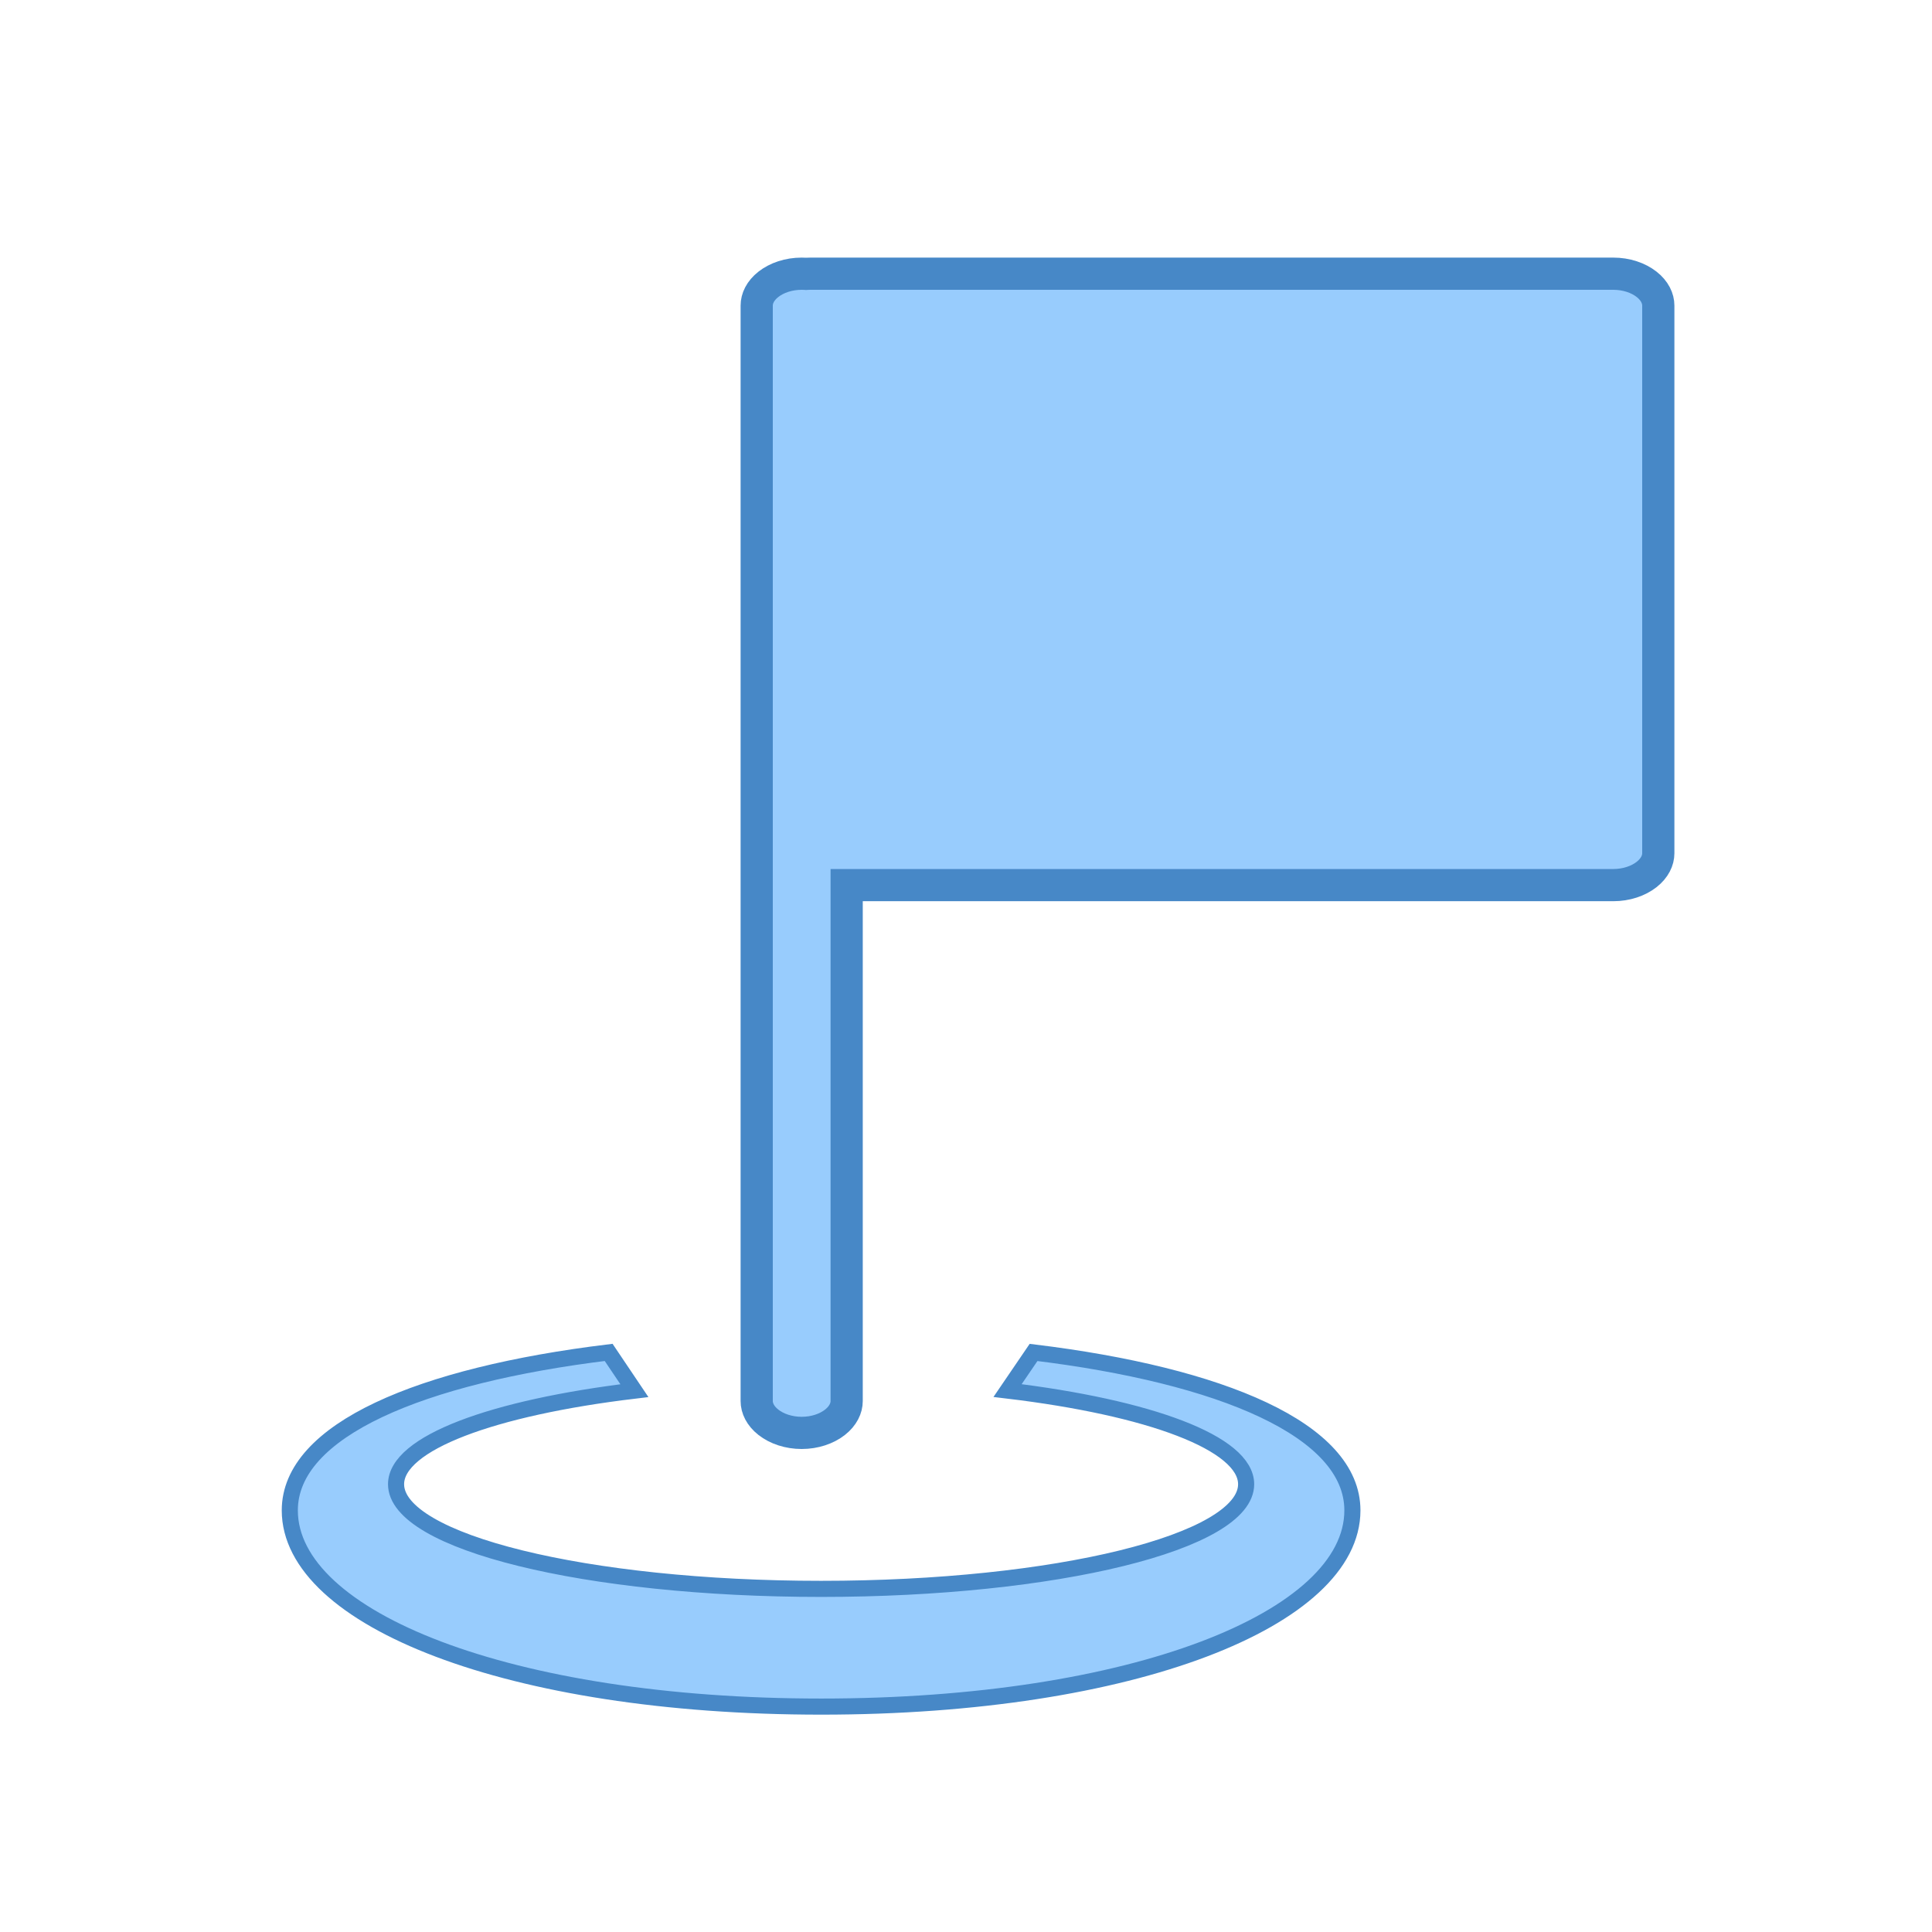
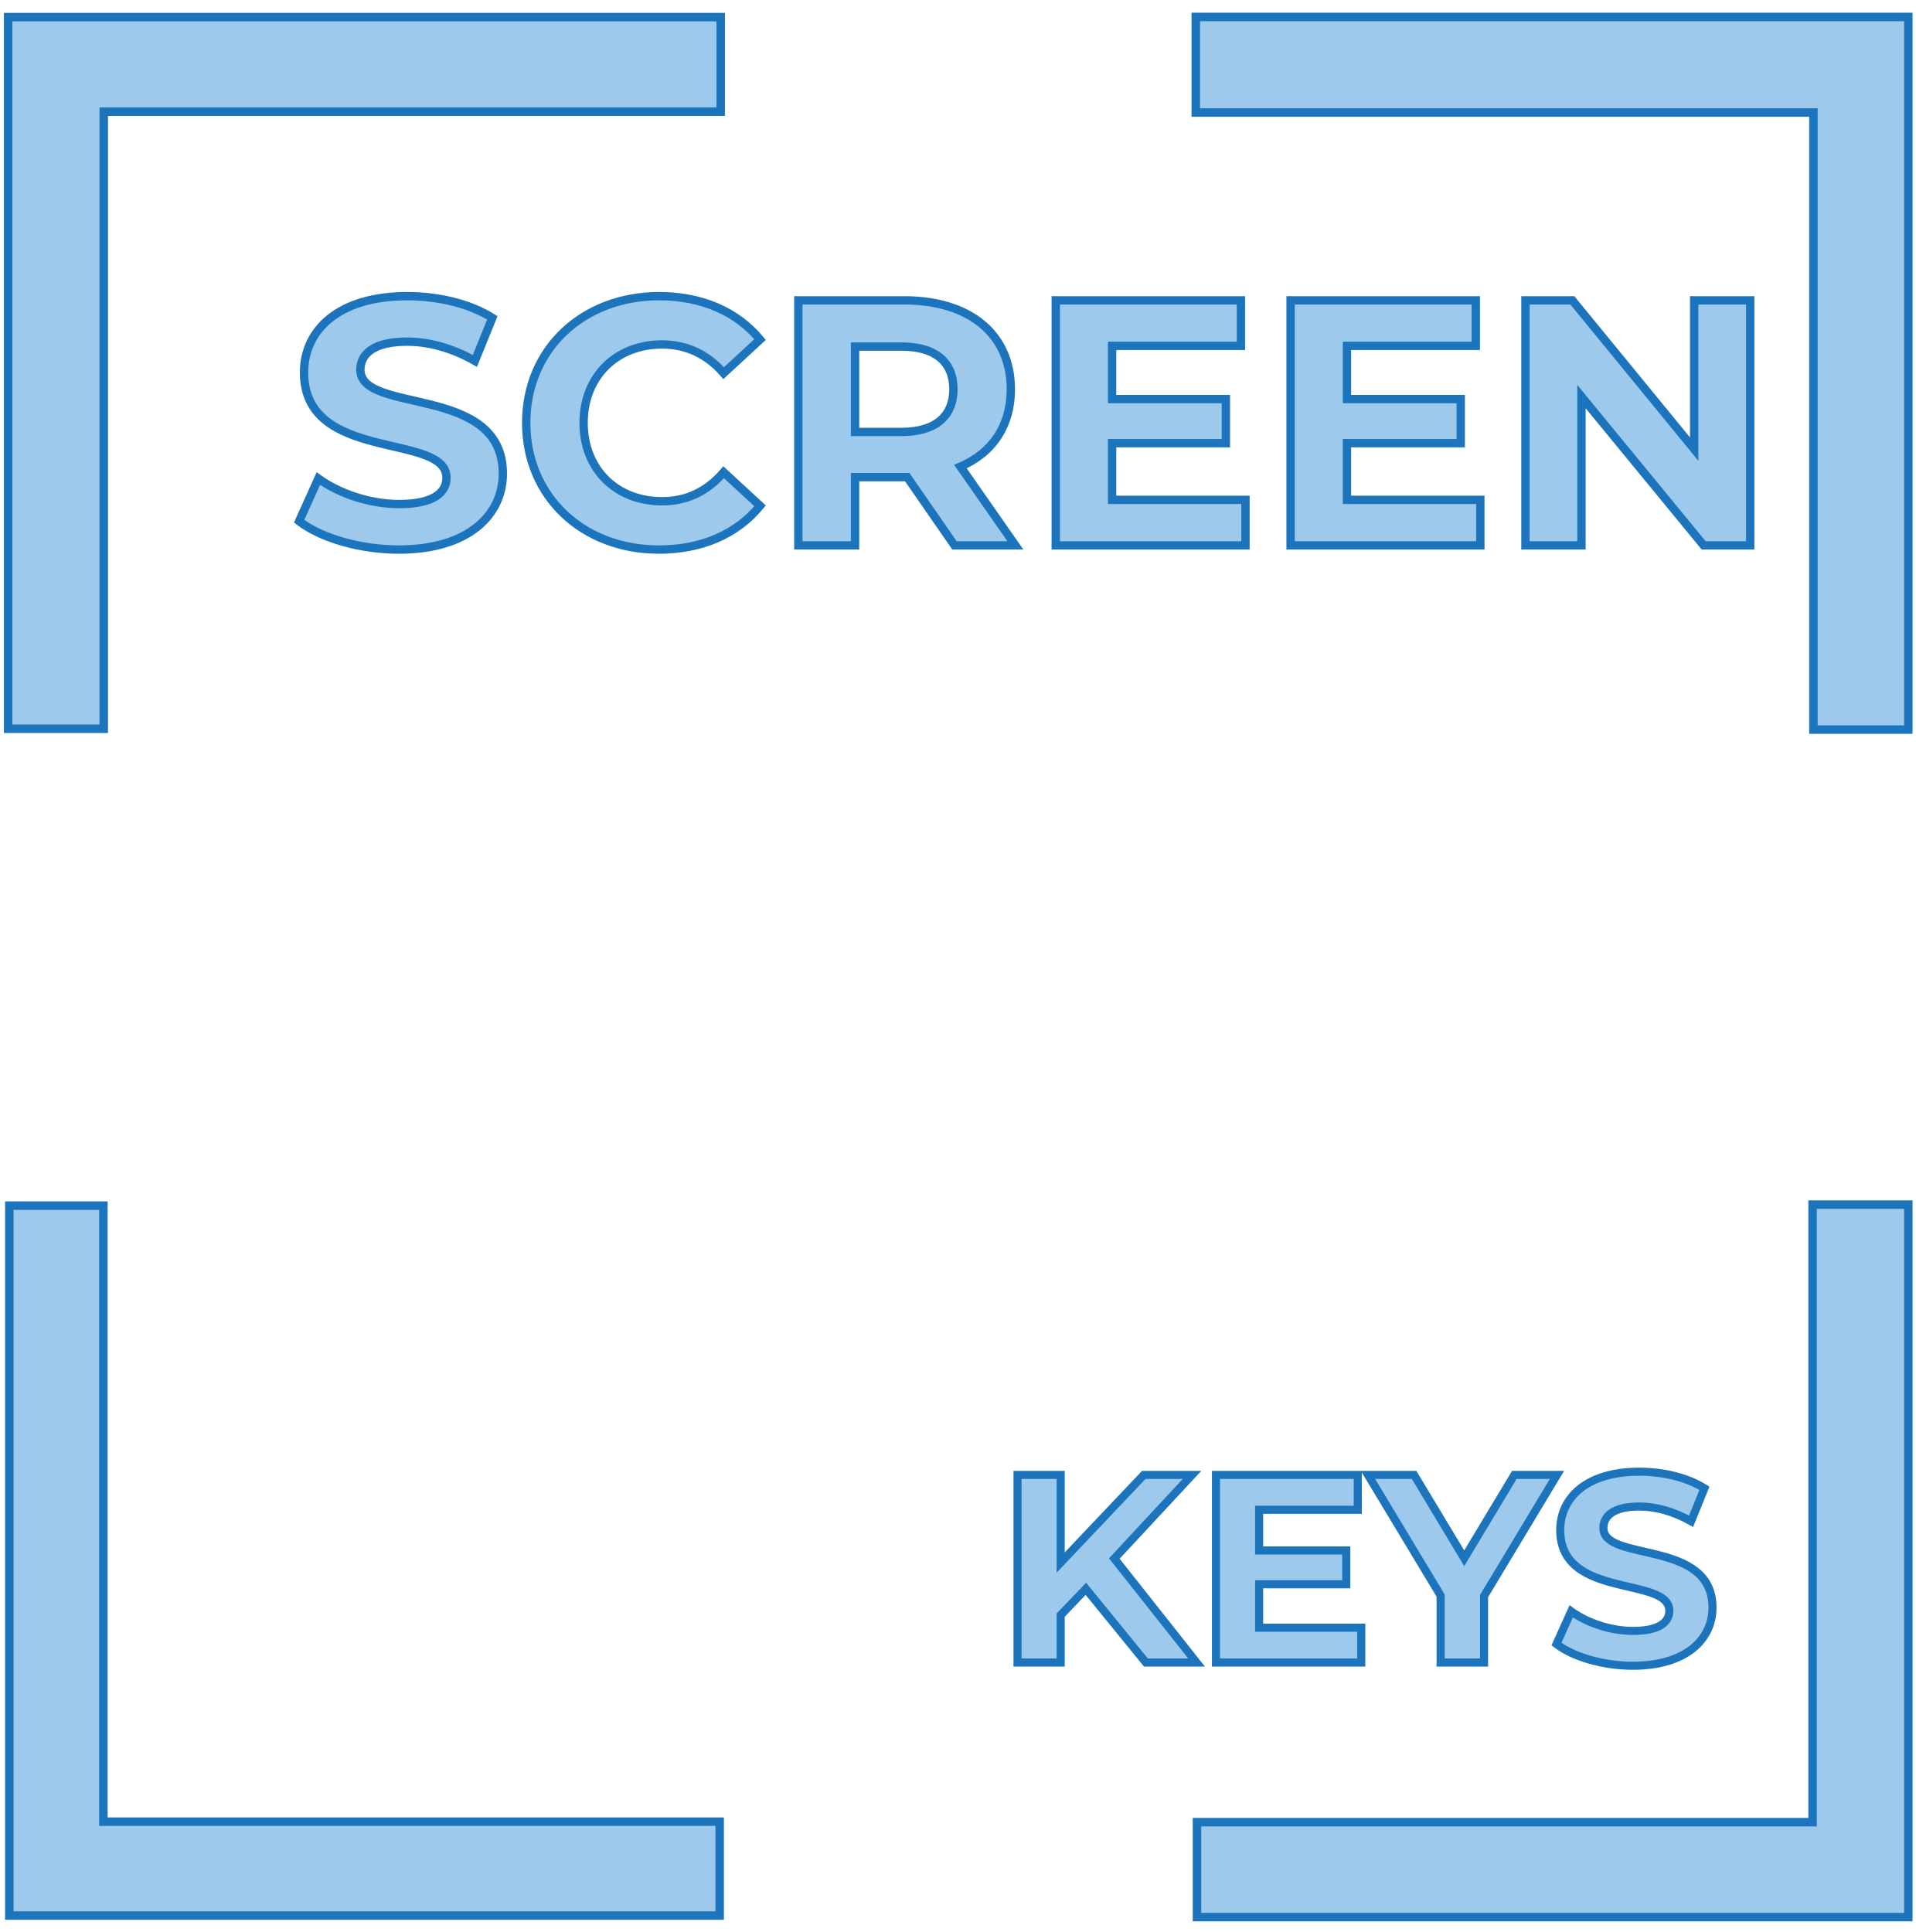
- <svg xmlns="http://www.w3.org/2000/svg" width="60" height="60" viewBox="0 0 60 60" fill="none">
-   <path d="M26.794 27.488H26.294V27.988V43.511C26.294 43.729 26.185 43.971 25.93 44.171C25.672 44.373 25.302 44.5 24.897 44.5C24.493 44.5 24.122 44.373 23.864 44.171C23.609 43.971 23.5 43.729 23.5 43.511V9.489C23.5 9.271 23.609 9.029 23.864 8.829C24.122 8.627 24.492 8.5 24.896 8.5C24.931 8.5 24.966 8.501 25.001 8.503L25.03 8.505L25.06 8.503C25.096 8.501 25.133 8.5 25.169 8.5H50.103C50.507 8.5 50.878 8.627 51.136 8.829C51.391 9.029 51.5 9.271 51.5 9.489V26.5C51.5 26.718 51.391 26.959 51.136 27.159C50.878 27.361 50.507 27.488 50.103 27.488H26.794Z" fill="#98CCFD" stroke="#4788C7" />
-   <path d="M18.902 42C13.075 42.71 9 44.408 9 46.906C9 50.271 15.81 53 25.5 53C35.19 53 42 50.272 42 46.906C42 44.407 37.925 42.71 32.098 42.001L31.291 43.185C35.683 43.71 38.7 44.813 38.7 46.094C38.7 47.889 32.79 49.344 25.5 49.344C18.21 49.344 12.3 47.889 12.3 46.094C12.3 44.818 15.297 43.715 19.702 43.188C19.436 42.792 19.169 42.397 18.902 42Z" fill="#98CCFD" stroke="#4788C7" stroke-width="0.5" />
+ <svg xmlns="http://www.w3.org/2000/svg" width="113" height="114" viewBox="0 0 113 114" fill="none">
+   <path d="M67.609 98.1H70.598L65.743 91.963L70.329 87.028H67.483L62.579 92.2V87.028H60.033V98.1H62.579V95.3L64.066 93.75L67.609 98.1ZM74.287 96.044V93.481H79.427V91.489H74.287V89.085H80.108V87.028H71.741V98.1H80.313V96.044H74.287ZM91.86 87.028H89.345L86.388 91.947L83.43 87.028H80.71L84.996 94.146V98.1H87.558V94.177L91.86 87.028ZM96.338 98.29C99.501 98.29 101.036 96.708 101.036 94.858C101.036 90.793 94.598 92.2 94.598 90.16C94.598 89.464 95.184 88.895 96.702 88.895C97.683 88.895 98.742 89.18 99.77 89.765L100.561 87.819C99.533 87.171 98.11 86.839 96.718 86.839C93.57 86.839 92.052 88.404 92.052 90.287C92.052 94.399 98.489 92.975 98.489 95.047C98.489 95.727 97.872 96.234 96.354 96.234C95.025 96.234 93.634 95.759 92.7 95.079L91.831 97.008C92.811 97.768 94.583 98.29 96.338 98.29Z" fill="#9DC9EC" />
+   <path d="M67.609 98.1L67.424 98.251L67.496 98.338H67.609V98.1ZM70.598 98.1V98.338H71.091L70.785 97.952L70.598 98.1ZM65.743 91.963L65.568 91.801L65.429 91.951L65.556 92.111L65.743 91.963ZM70.329 87.028L70.504 87.191L70.877 86.79H70.329V87.028ZM67.483 87.028V86.79H67.38L67.309 86.864L67.483 87.028ZM62.579 92.2H62.341V92.799L62.752 92.364L62.579 92.2ZM62.579 87.028H62.818V86.79H62.579V87.028ZM60.033 87.028V86.79H59.794V87.028H60.033ZM60.033 98.1H59.794V98.338H60.033V98.1ZM62.579 98.1V98.338H62.818V98.1H62.579ZM62.579 95.3L62.407 95.135L62.341 95.204V95.3H62.579ZM64.066 93.75L64.251 93.6L64.081 93.391L63.894 93.585L64.066 93.75ZM67.609 98.338H70.598V97.861H67.609V98.338ZM70.785 97.952L65.93 91.815L65.556 92.111L70.411 98.248L70.785 97.952ZM65.917 92.126L70.504 87.191L70.155 86.866L65.568 91.801L65.917 92.126ZM70.329 86.79H67.483V87.267H70.329V86.79ZM67.309 86.864L62.406 92.036L62.752 92.364L67.656 87.192L67.309 86.864ZM62.818 92.2V87.028H62.341V92.2H62.818ZM62.579 86.79H60.033V87.267H62.579V86.79ZM59.794 87.028V98.1H60.272V87.028H59.794ZM60.033 98.338H62.579V97.861H60.033V98.338ZM62.818 98.1V95.3H62.341V98.1H62.818ZM62.752 95.466L64.238 93.915L63.894 93.585L62.407 95.135L62.752 95.466ZM63.881 93.901L67.424 98.251L67.794 97.949L64.251 93.6L63.881 93.901ZM74.287 96.044H74.049V96.282H74.287V96.044ZM74.287 93.481V93.243H74.049V93.481H74.287ZM79.427 93.481V93.72H79.666V93.481H79.427ZM79.427 91.489H79.666V91.25H79.427V91.489ZM74.287 91.489H74.049V91.727H74.287V91.489ZM74.287 89.085V88.846H74.049V89.085H74.287ZM80.108 89.085V89.323H80.346V89.085H80.108ZM80.108 87.028H80.346V86.79H80.108V87.028ZM71.741 87.028V86.79H71.502V87.028H71.741ZM71.741 98.1H71.502V98.338H71.741V98.1ZM80.313 98.1V98.338H80.552V98.1H80.313ZM80.313 96.044H80.552V95.805H80.313V96.044ZM74.526 96.044V93.481H74.049V96.044H74.526ZM74.287 93.72H79.427V93.243H74.287V93.72ZM79.666 93.481V91.489H79.189V93.481H79.666ZM79.427 91.25H74.287V91.727H79.427V91.25ZM74.526 91.489V89.085H74.049V91.489H74.526ZM74.287 89.323H80.108V88.846H74.287V89.323ZM80.346 89.085V87.028H79.869V89.085H80.346ZM80.108 86.79H71.741V87.267H80.108V86.79ZM71.502 87.028V98.1H71.979V87.028H71.502ZM71.741 98.338H80.313V97.861H71.741V98.338ZM80.552 98.1V96.044H80.075V98.1H80.552ZM80.313 95.805H74.287V96.282H80.313V95.805ZM91.86 87.028L92.064 87.151L92.282 86.79H91.86V87.028ZM89.345 87.028V86.79H89.21L89.141 86.906L89.345 87.028ZM86.388 91.947L86.183 92.07L86.388 92.41L86.592 92.07L86.388 91.947ZM83.43 87.028L83.634 86.906L83.565 86.79H83.43V87.028ZM80.71 87.028V86.79H80.288L80.505 87.151L80.71 87.028ZM84.996 94.146H85.234V94.079L85.2 94.023L84.996 94.146ZM84.996 98.1H84.757V98.338H84.996V98.1ZM87.558 98.1V98.338H87.796V98.1H87.558ZM87.558 94.177L87.354 94.054L87.32 94.111V94.177H87.558ZM91.86 86.79H89.345V87.267H91.86V86.79ZM89.141 86.906L86.183 91.824L86.592 92.07L89.55 87.151L89.141 86.906ZM86.592 91.824L83.634 86.906L83.226 87.151L86.183 92.07L86.592 91.824ZM83.43 86.79H80.71V87.267H83.43V86.79ZM80.505 87.151L84.791 94.269L85.2 94.023L80.914 86.905L80.505 87.151ZM84.757 94.146V98.1H85.234V94.146H84.757ZM84.996 98.338H87.558V97.861H84.996V98.338ZM87.796 98.1V94.177H87.32V98.1H87.796ZM87.762 94.3L92.064 87.151L91.656 86.906L87.354 94.054L87.762 94.3ZM99.77 89.765L99.652 89.972L99.889 90.106L99.991 89.855L99.77 89.765ZM100.561 87.819L100.782 87.909L100.857 87.724L100.688 87.618L100.561 87.819ZM92.701 95.079L92.841 94.886L92.604 94.713L92.483 94.981L92.701 95.079ZM91.831 97.008L91.613 96.91L91.536 97.082L91.685 97.197L91.831 97.008ZM96.338 98.528C97.958 98.528 99.19 98.123 100.023 97.453C100.859 96.78 101.274 95.853 101.274 94.858H100.797C100.797 95.712 100.445 96.501 99.724 97.082C98.998 97.665 97.882 98.051 96.338 98.051V98.528ZM101.274 94.858C101.274 93.765 100.836 93.023 100.177 92.508C99.532 92.004 98.685 91.725 97.876 91.519C97.043 91.306 96.275 91.173 95.685 90.959C95.395 90.854 95.179 90.739 95.038 90.607C94.905 90.482 94.837 90.342 94.837 90.16H94.36C94.36 90.488 94.493 90.75 94.712 90.955C94.923 91.152 95.21 91.294 95.523 91.407C96.14 91.631 96.981 91.782 97.758 91.981C98.558 92.185 99.321 92.445 99.883 92.883C100.431 93.311 100.797 93.917 100.797 94.858H101.274ZM94.837 90.16C94.837 89.888 94.946 89.647 95.215 89.463C95.496 89.272 95.967 89.133 96.702 89.133V88.656C95.918 88.656 95.338 88.802 94.946 89.069C94.543 89.345 94.36 89.736 94.36 90.16H94.837ZM96.702 89.133C97.637 89.133 98.656 89.405 99.652 89.972L99.888 89.557C98.828 88.954 97.728 88.656 96.702 88.656V89.133ZM99.991 89.855L100.782 87.909L100.34 87.729L99.549 89.675L99.991 89.855ZM100.688 87.618C99.612 86.939 98.142 86.6 96.718 86.6V87.077C98.078 87.077 99.454 87.403 100.434 88.021L100.688 87.618ZM96.718 86.6C95.107 86.6 93.882 87.001 93.054 87.672C92.223 88.346 91.814 89.277 91.814 90.287H92.29C92.29 89.414 92.64 88.621 93.355 88.042C94.074 87.459 95.181 87.077 96.718 87.077V86.6ZM91.814 90.287C91.814 91.389 92.251 92.14 92.91 92.661C93.555 93.171 94.401 93.453 95.211 93.663C95.616 93.768 96.026 93.858 96.397 93.947C96.773 94.037 97.114 94.126 97.401 94.231C97.691 94.338 97.907 94.455 98.048 94.589C98.182 94.716 98.251 94.86 98.251 95.047H98.728C98.728 94.717 98.596 94.451 98.377 94.244C98.166 94.043 97.88 93.899 97.566 93.784C97.25 93.668 96.886 93.573 96.508 93.483C96.125 93.391 95.73 93.305 95.33 93.201C94.531 92.994 93.768 92.731 93.206 92.287C92.658 91.854 92.29 91.24 92.29 90.287H91.814ZM98.251 95.047C98.251 95.302 98.142 95.523 97.866 95.692C97.576 95.871 97.093 95.995 96.354 95.995V96.472C97.133 96.472 97.718 96.343 98.116 96.099C98.528 95.845 98.728 95.473 98.728 95.047H98.251ZM96.354 95.995C95.075 95.995 93.733 95.536 92.841 94.886L92.56 95.272C93.535 95.982 94.976 96.472 96.354 96.472V95.995ZM92.483 94.981L91.613 96.91L92.048 97.106L92.918 95.177L92.483 94.981ZM91.685 97.197C92.719 97.998 94.548 98.528 96.338 98.528V98.051C94.618 98.051 92.903 97.537 91.977 96.82L91.685 97.197Z" fill="#1C75BC" />
+   <path d="M23.534 32.428C27.665 32.428 29.668 30.363 29.668 27.946C29.668 22.638 21.262 24.476 21.262 21.812C21.262 20.903 22.027 20.16 24.009 20.16C25.29 20.16 26.674 20.532 28.016 21.296L29.049 18.755C27.706 17.909 25.847 17.475 24.03 17.475C19.92 17.475 17.937 19.52 17.937 21.977C17.937 27.347 26.343 25.488 26.343 28.194C26.343 29.082 25.538 29.743 23.555 29.743C21.82 29.743 20.003 29.123 18.784 28.235L17.648 30.755C18.929 31.746 21.242 32.428 23.534 32.428ZM38.873 32.428C41.393 32.428 43.479 31.519 44.842 29.846L42.694 27.863C41.723 28.999 40.505 29.578 39.059 29.578C36.353 29.578 34.433 27.678 34.433 24.951C34.433 22.225 36.353 20.325 39.059 20.325C40.505 20.325 41.723 20.903 42.694 22.019L44.842 20.036C43.479 18.384 41.393 17.475 38.894 17.475C34.391 17.475 31.046 20.594 31.046 24.951C31.046 29.309 34.391 32.428 38.873 32.428ZM59.906 32.18L56.664 27.533C58.543 26.727 59.638 25.137 59.638 22.969C59.638 19.726 57.221 17.723 53.359 17.723H47.101V32.18H50.447V28.153H53.359H53.524L56.313 32.18H59.906ZM56.251 22.969C56.251 24.538 55.218 25.488 53.173 25.488H50.447V20.449H53.173C55.218 20.449 56.251 21.378 56.251 22.969ZM65.614 29.495V26.149H72.326V23.547H65.614V20.408H73.214V17.723H62.289V32.18H73.483V29.495H65.614ZM79.47 29.495V26.149H86.182V23.547H79.47V20.408H87.07V17.723H76.145V32.18H87.339V29.495H79.47ZM99.956 17.723V26.5L92.768 17.723H90.001V32.18H93.305V23.402L100.513 32.18H103.26V17.723H99.956Z" fill="#9DC9EC" />
+   <path d="M28.016 21.296L27.894 21.51L28.138 21.649L28.244 21.389L28.016 21.296ZM29.049 18.755L29.277 18.848L29.354 18.657L29.18 18.547L29.049 18.755ZM18.784 28.235L18.929 28.036L18.684 27.858L18.56 28.134L18.784 28.235ZM17.648 30.755L17.424 30.654L17.344 30.831L17.497 30.95L17.648 30.755ZM23.534 32.674C25.639 32.674 27.232 32.148 28.305 31.285C29.381 30.419 29.914 29.227 29.914 27.946H29.422C29.422 29.081 28.954 30.131 27.996 30.901C27.034 31.675 25.561 32.181 23.534 32.181V32.674ZM29.914 27.946C29.914 26.541 29.352 25.59 28.506 24.929C27.675 24.28 26.582 23.919 25.526 23.649C24.446 23.373 23.434 23.197 22.66 22.917C22.278 22.778 21.986 22.625 21.792 22.443C21.606 22.269 21.509 22.07 21.509 21.812H21.016C21.016 22.221 21.181 22.546 21.455 22.803C21.721 23.051 22.086 23.233 22.492 23.38C23.294 23.67 24.383 23.865 25.404 24.126C26.45 24.394 27.458 24.735 28.203 25.317C28.934 25.888 29.422 26.698 29.422 27.946H29.914ZM21.509 21.812C21.509 21.437 21.662 21.101 22.031 20.849C22.413 20.588 23.043 20.406 24.009 20.406V19.914C22.993 19.914 22.25 20.103 21.753 20.442C21.245 20.789 21.016 21.279 21.016 21.812H21.509ZM24.009 20.406C25.242 20.406 26.585 20.764 27.894 21.51L28.138 21.082C26.762 20.299 25.337 19.914 24.009 19.914V20.406ZM28.244 21.389L29.277 18.848L28.82 18.663L27.788 21.203L28.244 21.389ZM29.18 18.547C27.788 17.669 25.88 17.229 24.03 17.229V17.721C25.814 17.721 27.624 18.148 28.917 18.964L29.18 18.547ZM24.03 17.229C21.936 17.229 20.353 17.75 19.287 18.613C18.218 19.48 17.691 20.678 17.691 21.977H18.183C18.183 20.819 18.648 19.765 19.597 18.996C20.551 18.223 22.014 17.721 24.03 17.721V17.229ZM17.691 21.977C17.691 23.397 18.252 24.358 19.098 25.027C19.929 25.684 21.023 26.049 22.078 26.323C22.607 26.46 23.14 26.577 23.626 26.693C24.118 26.811 24.565 26.928 24.945 27.067C25.326 27.208 25.618 27.364 25.812 27.549C25.998 27.726 26.097 27.93 26.097 28.194H26.589C26.589 27.782 26.425 27.452 26.151 27.192C25.886 26.939 25.521 26.755 25.115 26.605C24.706 26.455 24.234 26.332 23.741 26.214C23.242 26.095 22.724 25.982 22.202 25.846C21.156 25.575 20.148 25.23 19.403 24.64C18.673 24.063 18.183 23.242 18.183 21.977H17.691ZM26.097 28.194C26.097 28.549 25.942 28.859 25.564 29.092C25.17 29.334 24.525 29.497 23.555 29.497V29.989C24.567 29.989 25.317 29.822 25.822 29.511C26.341 29.192 26.589 28.727 26.589 28.194H26.097ZM23.555 29.497C21.871 29.497 20.105 28.893 18.929 28.036L18.639 28.434C19.9 29.354 21.769 29.989 23.555 29.989V29.497ZM18.56 28.134L17.424 30.654L17.873 30.856L19.009 28.336L18.56 28.134ZM17.497 30.95C18.834 31.984 21.206 32.674 23.534 32.674V32.181C21.278 32.181 19.023 31.508 17.799 30.56L17.497 30.95ZM44.842 29.846L45.033 30.002L45.179 29.822L45.009 29.665L44.842 29.846ZM42.694 27.863L42.861 27.683L42.673 27.509L42.507 27.703L42.694 27.863ZM42.694 22.019L42.508 22.18L42.675 22.372L42.861 22.2L42.694 22.019ZM44.842 20.036L45.009 20.217L45.18 20.059L45.032 19.879L44.842 20.036ZM38.873 32.674C41.454 32.674 43.615 31.741 45.033 30.002L44.651 29.691C43.342 31.297 41.332 32.181 38.873 32.181V32.674ZM45.009 29.665L42.861 27.683L42.527 28.044L44.675 30.027L45.009 29.665ZM42.507 27.703C41.581 28.787 40.429 29.331 39.059 29.331V29.824C40.58 29.824 41.866 29.211 42.881 28.023L42.507 27.703ZM39.059 29.331C37.765 29.331 36.673 28.878 35.905 28.113C35.137 27.347 34.679 26.255 34.679 24.951H34.187C34.187 26.374 34.689 27.595 35.557 28.461C36.426 29.327 37.647 29.824 39.059 29.824V29.331ZM34.679 24.951C34.679 23.648 35.137 22.556 35.905 21.79C36.673 21.025 37.765 20.571 39.059 20.571V20.079C37.647 20.079 36.426 20.576 35.557 21.442C34.689 22.308 34.187 23.529 34.187 24.951H34.679ZM39.059 20.571C40.43 20.571 41.582 21.116 42.508 22.18L42.88 21.857C41.865 20.691 40.58 20.079 39.059 20.079V20.571ZM42.861 22.2L45.009 20.217L44.675 19.855L42.527 21.838L42.861 22.2ZM45.032 19.879C43.615 18.161 41.454 17.229 38.894 17.229V17.721C41.332 17.721 43.343 18.606 44.652 20.193L45.032 19.879ZM38.894 17.229C34.268 17.229 30.799 20.445 30.799 24.951H31.292C31.292 20.742 34.514 17.721 38.894 17.721V17.229ZM30.799 24.951C30.799 29.457 34.268 32.674 38.873 32.674V32.181C34.515 32.181 31.292 29.161 31.292 24.951H30.799ZM59.906 32.18V32.426H60.378L60.108 32.039L59.906 32.18ZM56.664 27.533L56.567 27.307L56.289 27.426L56.462 27.674L56.664 27.533ZM47.101 17.723V17.477H46.855V17.723H47.101ZM47.101 32.18H46.855V32.426H47.101V32.18ZM50.447 32.18V32.426H50.693V32.18H50.447ZM50.447 28.153V27.906H50.201V28.153H50.447ZM53.524 28.153L53.727 28.012L53.653 27.906H53.524V28.153ZM56.313 32.18L56.11 32.32L56.184 32.426H56.313V32.18ZM50.447 25.488H50.201V25.735H50.447V25.488ZM50.447 20.449V20.203H50.201V20.449H50.447ZM60.108 32.039L56.866 27.392L56.462 27.674L59.704 32.321L60.108 32.039ZM56.761 27.759C58.73 26.915 59.884 25.236 59.884 22.969H59.392C59.392 25.038 58.356 26.54 56.567 27.307L56.761 27.759ZM59.884 22.969C59.884 21.281 59.252 19.898 58.104 18.941C56.962 17.988 55.33 17.477 53.359 17.477V17.969C55.25 17.969 56.758 18.459 57.789 19.319C58.815 20.174 59.392 21.413 59.392 22.969H59.884ZM53.359 17.477H47.101V17.969H53.359V17.477ZM46.855 17.723V32.18H47.347V17.723H46.855ZM47.101 32.426H50.447V31.934H47.101V32.426ZM50.693 32.18V28.153H50.201V32.18H50.693ZM50.447 28.399H53.359V27.906H50.447V28.399ZM53.359 28.399H53.524V27.906H53.359V28.399ZM53.322 28.293L56.11 32.32L56.515 32.04L53.727 28.012L53.322 28.293ZM56.313 32.426H59.906V31.934H56.313V32.426ZM56.004 22.969C56.004 23.696 55.767 24.251 55.32 24.629C54.866 25.012 54.161 25.242 53.173 25.242V25.735C54.23 25.735 55.064 25.489 55.638 25.005C56.218 24.516 56.497 23.811 56.497 22.969H56.004ZM53.173 25.242H50.447V25.735H53.173V25.242ZM50.693 25.488V20.449H50.201V25.488H50.693ZM50.447 20.695H53.173V20.203H50.447V20.695ZM53.173 20.695C54.163 20.695 54.867 20.921 55.32 21.301C55.767 21.676 56.004 22.23 56.004 22.969H56.497C56.497 22.117 56.218 21.411 55.637 20.924C55.063 20.442 54.229 20.203 53.173 20.203V20.695ZM65.614 29.495H65.368V29.741H65.614V29.495ZM65.614 26.149V25.903H65.368V26.149H65.614ZM72.326 26.149V26.395H72.572V26.149H72.326ZM72.326 23.547H72.572V23.301H72.326V23.547ZM65.614 23.547H65.368V23.793H65.614V23.547ZM65.614 20.408V20.162H65.368V20.408H65.614ZM73.214 20.408V20.654H73.46V20.408H73.214ZM73.214 17.723H73.46V17.477H73.214V17.723ZM62.289 17.723V17.477H62.042V17.723H62.289ZM62.289 32.18H62.042V32.426H62.289V32.18ZM73.483 32.18V32.426H73.729V32.18H73.483ZM73.483 29.495H73.729V29.249H73.483V29.495ZM65.86 29.495V26.149H65.368V29.495H65.86ZM65.614 26.395H72.326V25.903H65.614V26.395ZM72.572 26.149V23.547H72.08V26.149H72.572ZM72.326 23.301H65.614V23.793H72.326V23.301ZM65.86 23.547V20.408H65.368V23.547H65.86ZM65.614 20.654H73.214V20.162H65.614V20.654ZM73.46 20.408V17.723H72.968V20.408H73.46ZM73.214 17.477H62.289V17.969H73.214V17.477ZM62.042 17.723V32.18H62.535V17.723H62.042ZM62.289 32.426H73.483V31.934H62.289V32.426ZM73.729 32.18V29.495H73.236V32.18H73.729ZM73.483 29.249H65.614V29.741H73.483V29.249ZM79.47 29.495H79.224V29.741H79.47V29.495ZM79.47 26.149V25.903H79.224V26.149H79.47ZM86.182 26.149V26.395H86.428V26.149H86.182ZM86.182 23.547H86.428V23.301H86.182V23.547ZM79.47 23.547H79.224V23.793H79.47V23.547ZM79.47 20.408V20.162H79.224V20.408H79.47ZM87.07 20.408V20.654H87.316V20.408H87.07ZM87.07 17.723H87.316V17.477H87.07V17.723ZM76.145 17.723V17.477H75.898V17.723H76.145ZM76.145 32.18H75.898V32.426H76.145V32.18ZM87.339 32.18V32.426H87.585V32.18H87.339ZM87.339 29.495H87.585V29.249H87.339V29.495ZM79.716 29.495V26.149H79.224V29.495H79.716ZM79.47 26.395H86.182V25.903H79.47V26.395ZM86.428 26.149V23.547H85.936V26.149H86.428ZM86.182 23.301H79.47V23.793H86.182V23.301ZM79.716 23.547V20.408H79.224V23.547H79.716ZM79.47 20.654H87.07V20.162H79.47V20.654ZM87.316 20.408V17.723H86.824V20.408H87.316ZM87.07 17.477H76.145V17.969H87.07V17.477ZM75.898 17.723V32.18H76.391V17.723H75.898ZM76.145 32.426H87.339V31.934H76.145V32.426ZM87.585 32.18V29.495H87.092V32.18H87.585ZM87.339 29.249H79.47V29.741H87.339V29.249ZM99.956 17.723V17.477H99.709V17.723H99.956ZM99.956 26.5L99.765 26.656L100.202 27.19V26.5H99.956ZM92.768 17.723L92.959 17.567L92.885 17.477H92.768V17.723ZM90.001 17.723V17.477H89.754V17.723H90.001ZM90.001 32.18H89.754V32.426H90.001V32.18ZM93.305 32.18V32.426H93.552V32.18H93.305ZM93.305 23.402L93.496 23.246L93.059 22.715V23.402H93.305ZM100.513 32.18L100.323 32.336L100.397 32.426H100.513V32.18ZM103.26 32.18V32.426H103.506V32.18H103.26ZM103.26 17.723H103.506V17.477H103.26V17.723ZM99.709 17.723V26.5H100.202V17.723H99.709ZM100.146 26.344L92.959 17.567L92.578 17.879L99.765 26.656L100.146 26.344ZM92.768 17.477H90.001V17.969H92.768V17.477ZM89.754 17.723V32.18H90.247V17.723H89.754ZM90.001 32.426H93.305V31.934H90.001V32.426ZM93.552 32.18V23.402H93.059V32.18H93.552ZM93.115 23.559L100.323 32.336L100.703 32.024L93.496 23.246L93.115 23.559ZM100.513 32.426H103.26V31.934H100.513V32.426ZM103.506 32.18V17.723H103.014V32.18H103.506ZM103.26 17.477H99.956V17.969H103.26V17.477Z" fill="#1C75BC" />
+   <path d="M42.52 1.01V6.59H6.12V43H0.48V1.01H42.52Z" fill="#9DC9EC" stroke="#1C75BC" stroke-width="0.5" stroke-miterlimit="10" />
+   <path d="M112.59 43.05H106.99V6.64H70.55V1H112.59V43.04V43.05Z" fill="#9DC9EC" stroke="#1C75BC" stroke-width="0.5" stroke-miterlimit="10" />
+   <path d="M112.59 113.12H70.62V107.52H106.94V71.08H112.59V113.12Z" fill="#9DC9EC" stroke="#1C75BC" stroke-width="0.5" stroke-miterlimit="10" />
+   <path d="M6.1 107.49H42.46V113.03H0.55V71.14H6.1V107.5V107.49Z" fill="#9DC9EC" stroke="#1C75BC" stroke-width="0.5" stroke-miterlimit="10" />
</svg>
